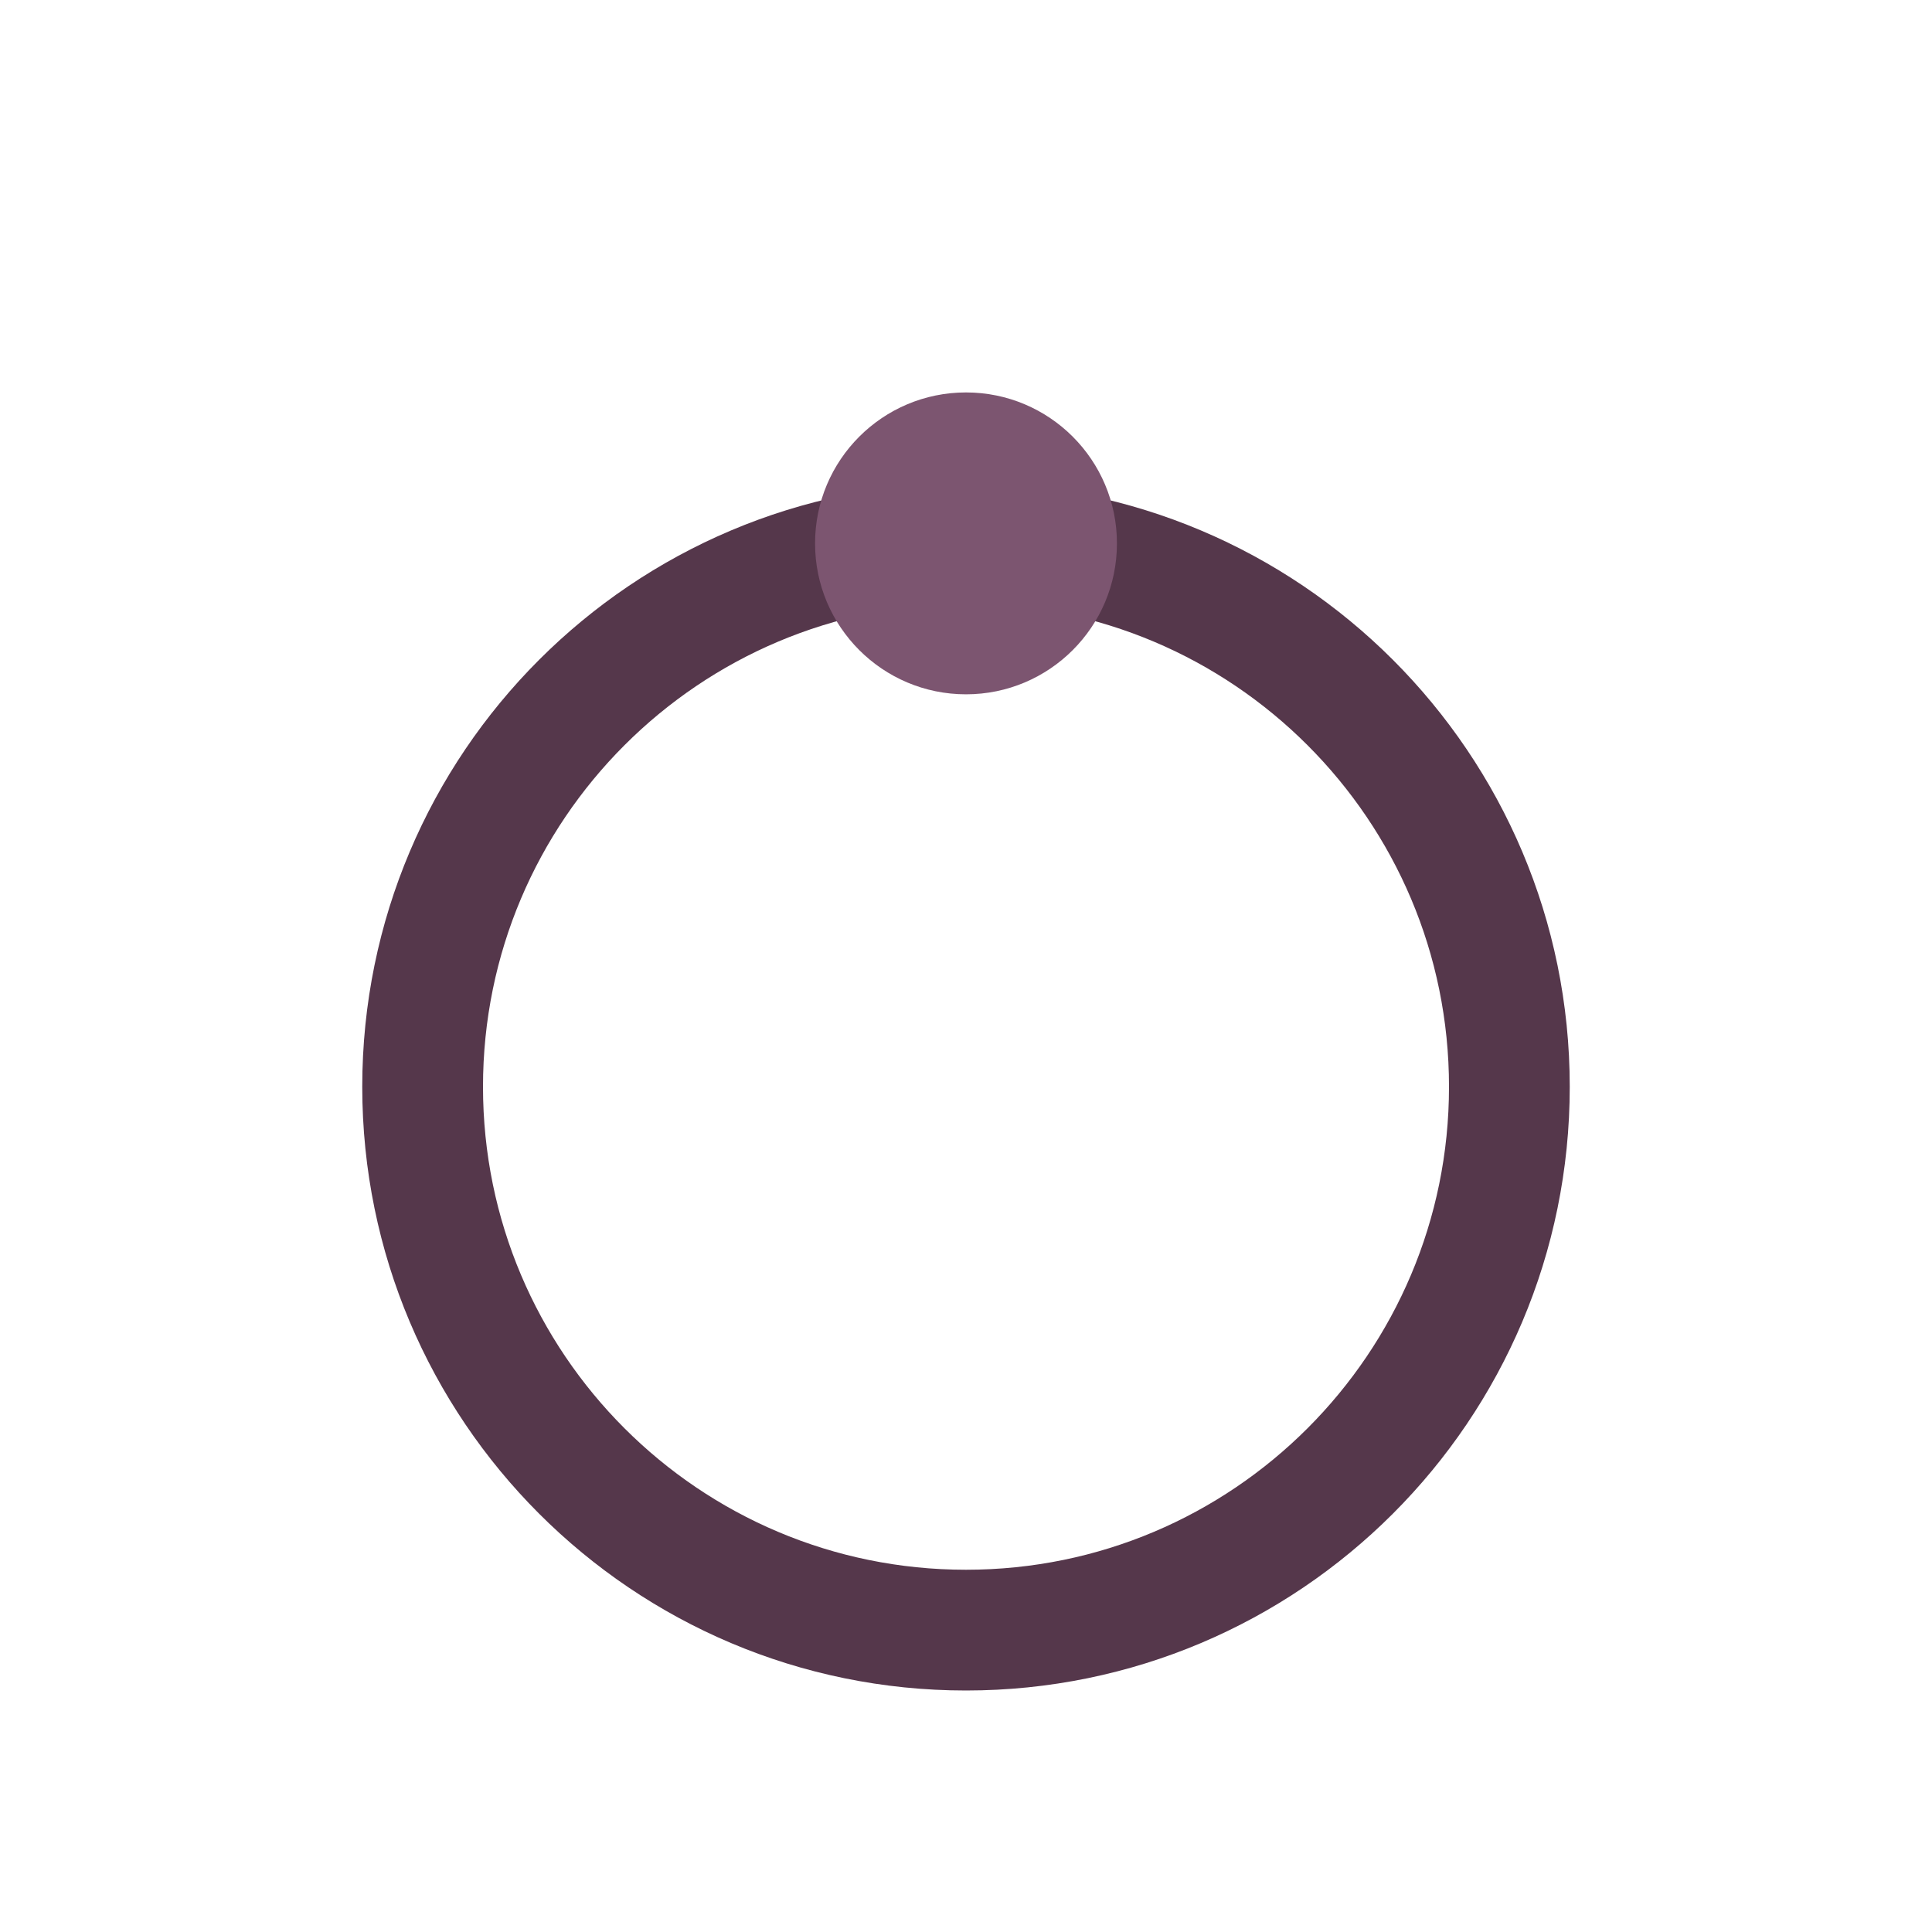
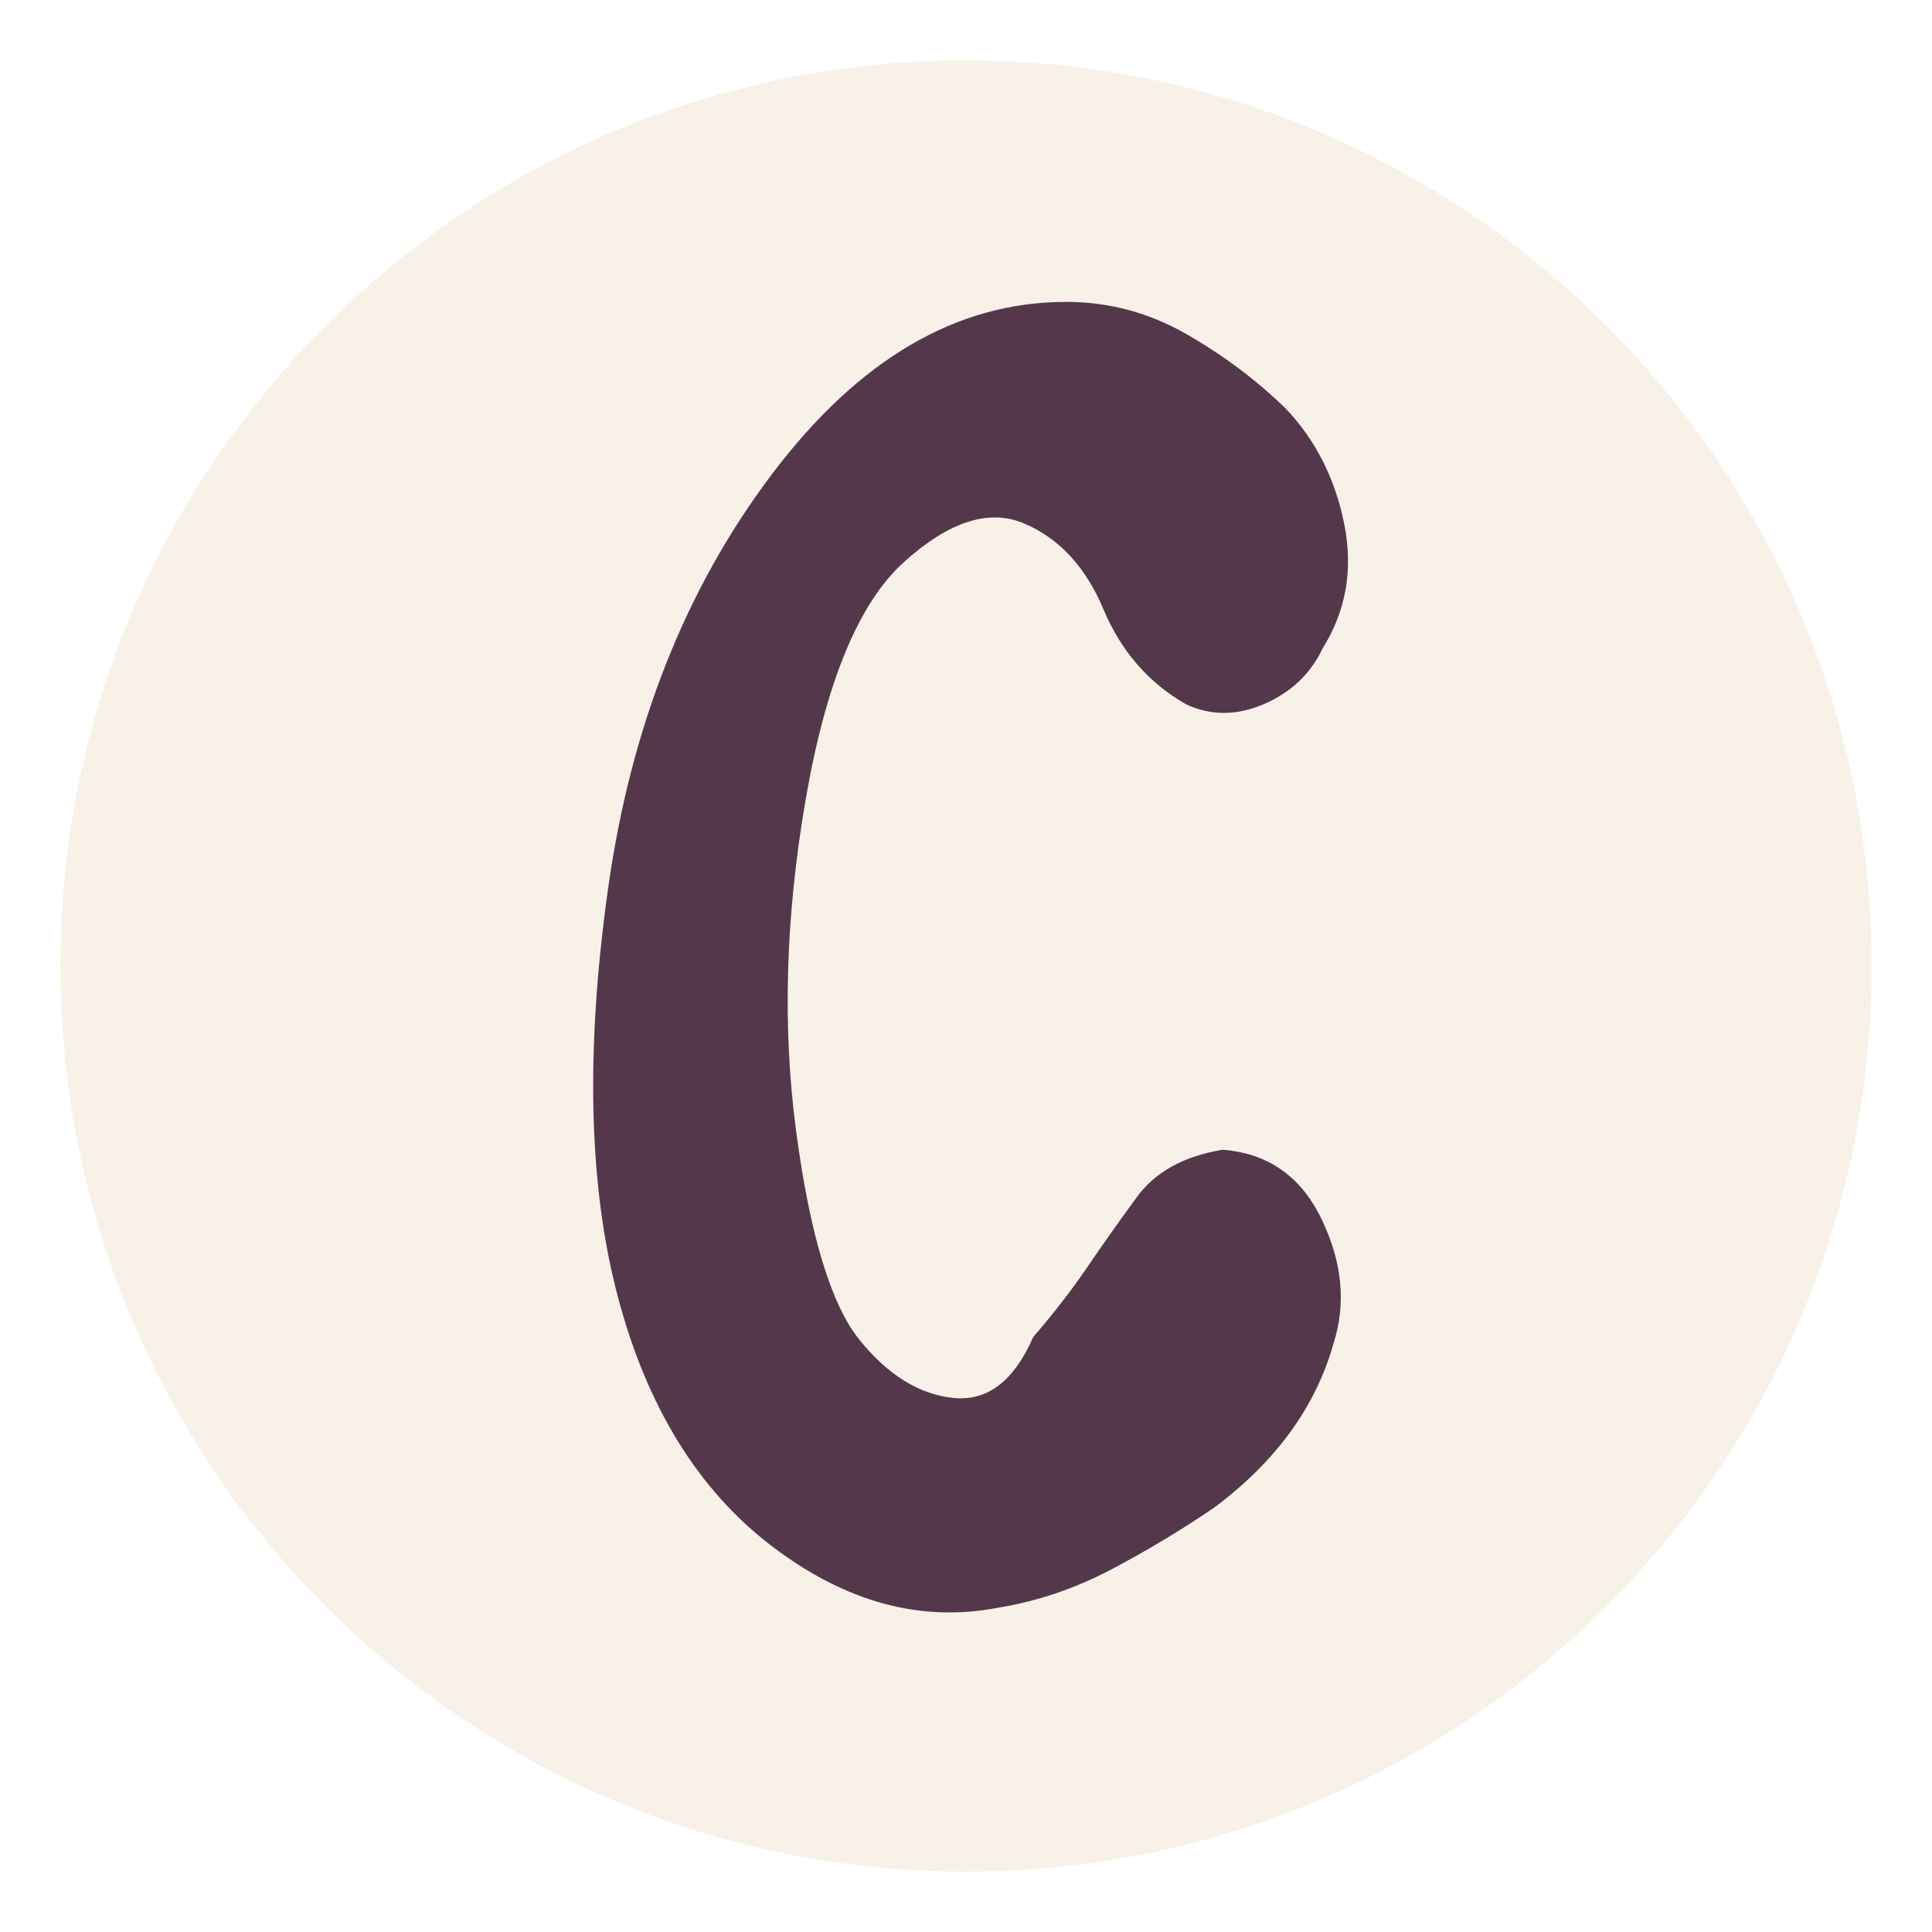
<svg xmlns="http://www.w3.org/2000/svg" viewBox="0 0 32 32">
-   <circle cx="16" cy="18" r="9" fill="none" stroke="#55374B" stroke-width="2" />
-   <circle cx="16" cy="9" r="2.5" fill="#7C5570" stroke="none" />
+   <circle cx="16" cy="16" r="15" fill="#F7F1E8" />
+   <path d="M562 1278Q622 1278 674.5 1248.0Q727 1218 768 1178Q810 1134 823.0 1070.0Q836 1006 803 953Q786 917 748.0 900.5Q710 884 675 900Q622 930 597.0 989.5Q572 1049 522.5 1070.0Q473 1091 409.5 1033.5Q346 976 317.5 811.0Q289 646 308.5 499.5Q328 353 368.0 303.5Q408 254 456.0 249.0Q504 244 531 306Q561 341 581.0 370.5Q601 400 628 437Q654 473 709 482Q773 477 802.0 416.5Q831 356 813 300Q788 211 701 146Q654 114 603.5 87.5Q553 61 498 52Q389 31 285.5 110.0Q182 189 141.0 344.5Q100 500 132.0 727.5Q164 955 286.0 1116.5Q408 1278 562 1278Z" fill="#55374B" transform="translate(16,16) scale(0.017642,-0.017642) translate(-468,-654.5)" />
</svg>
